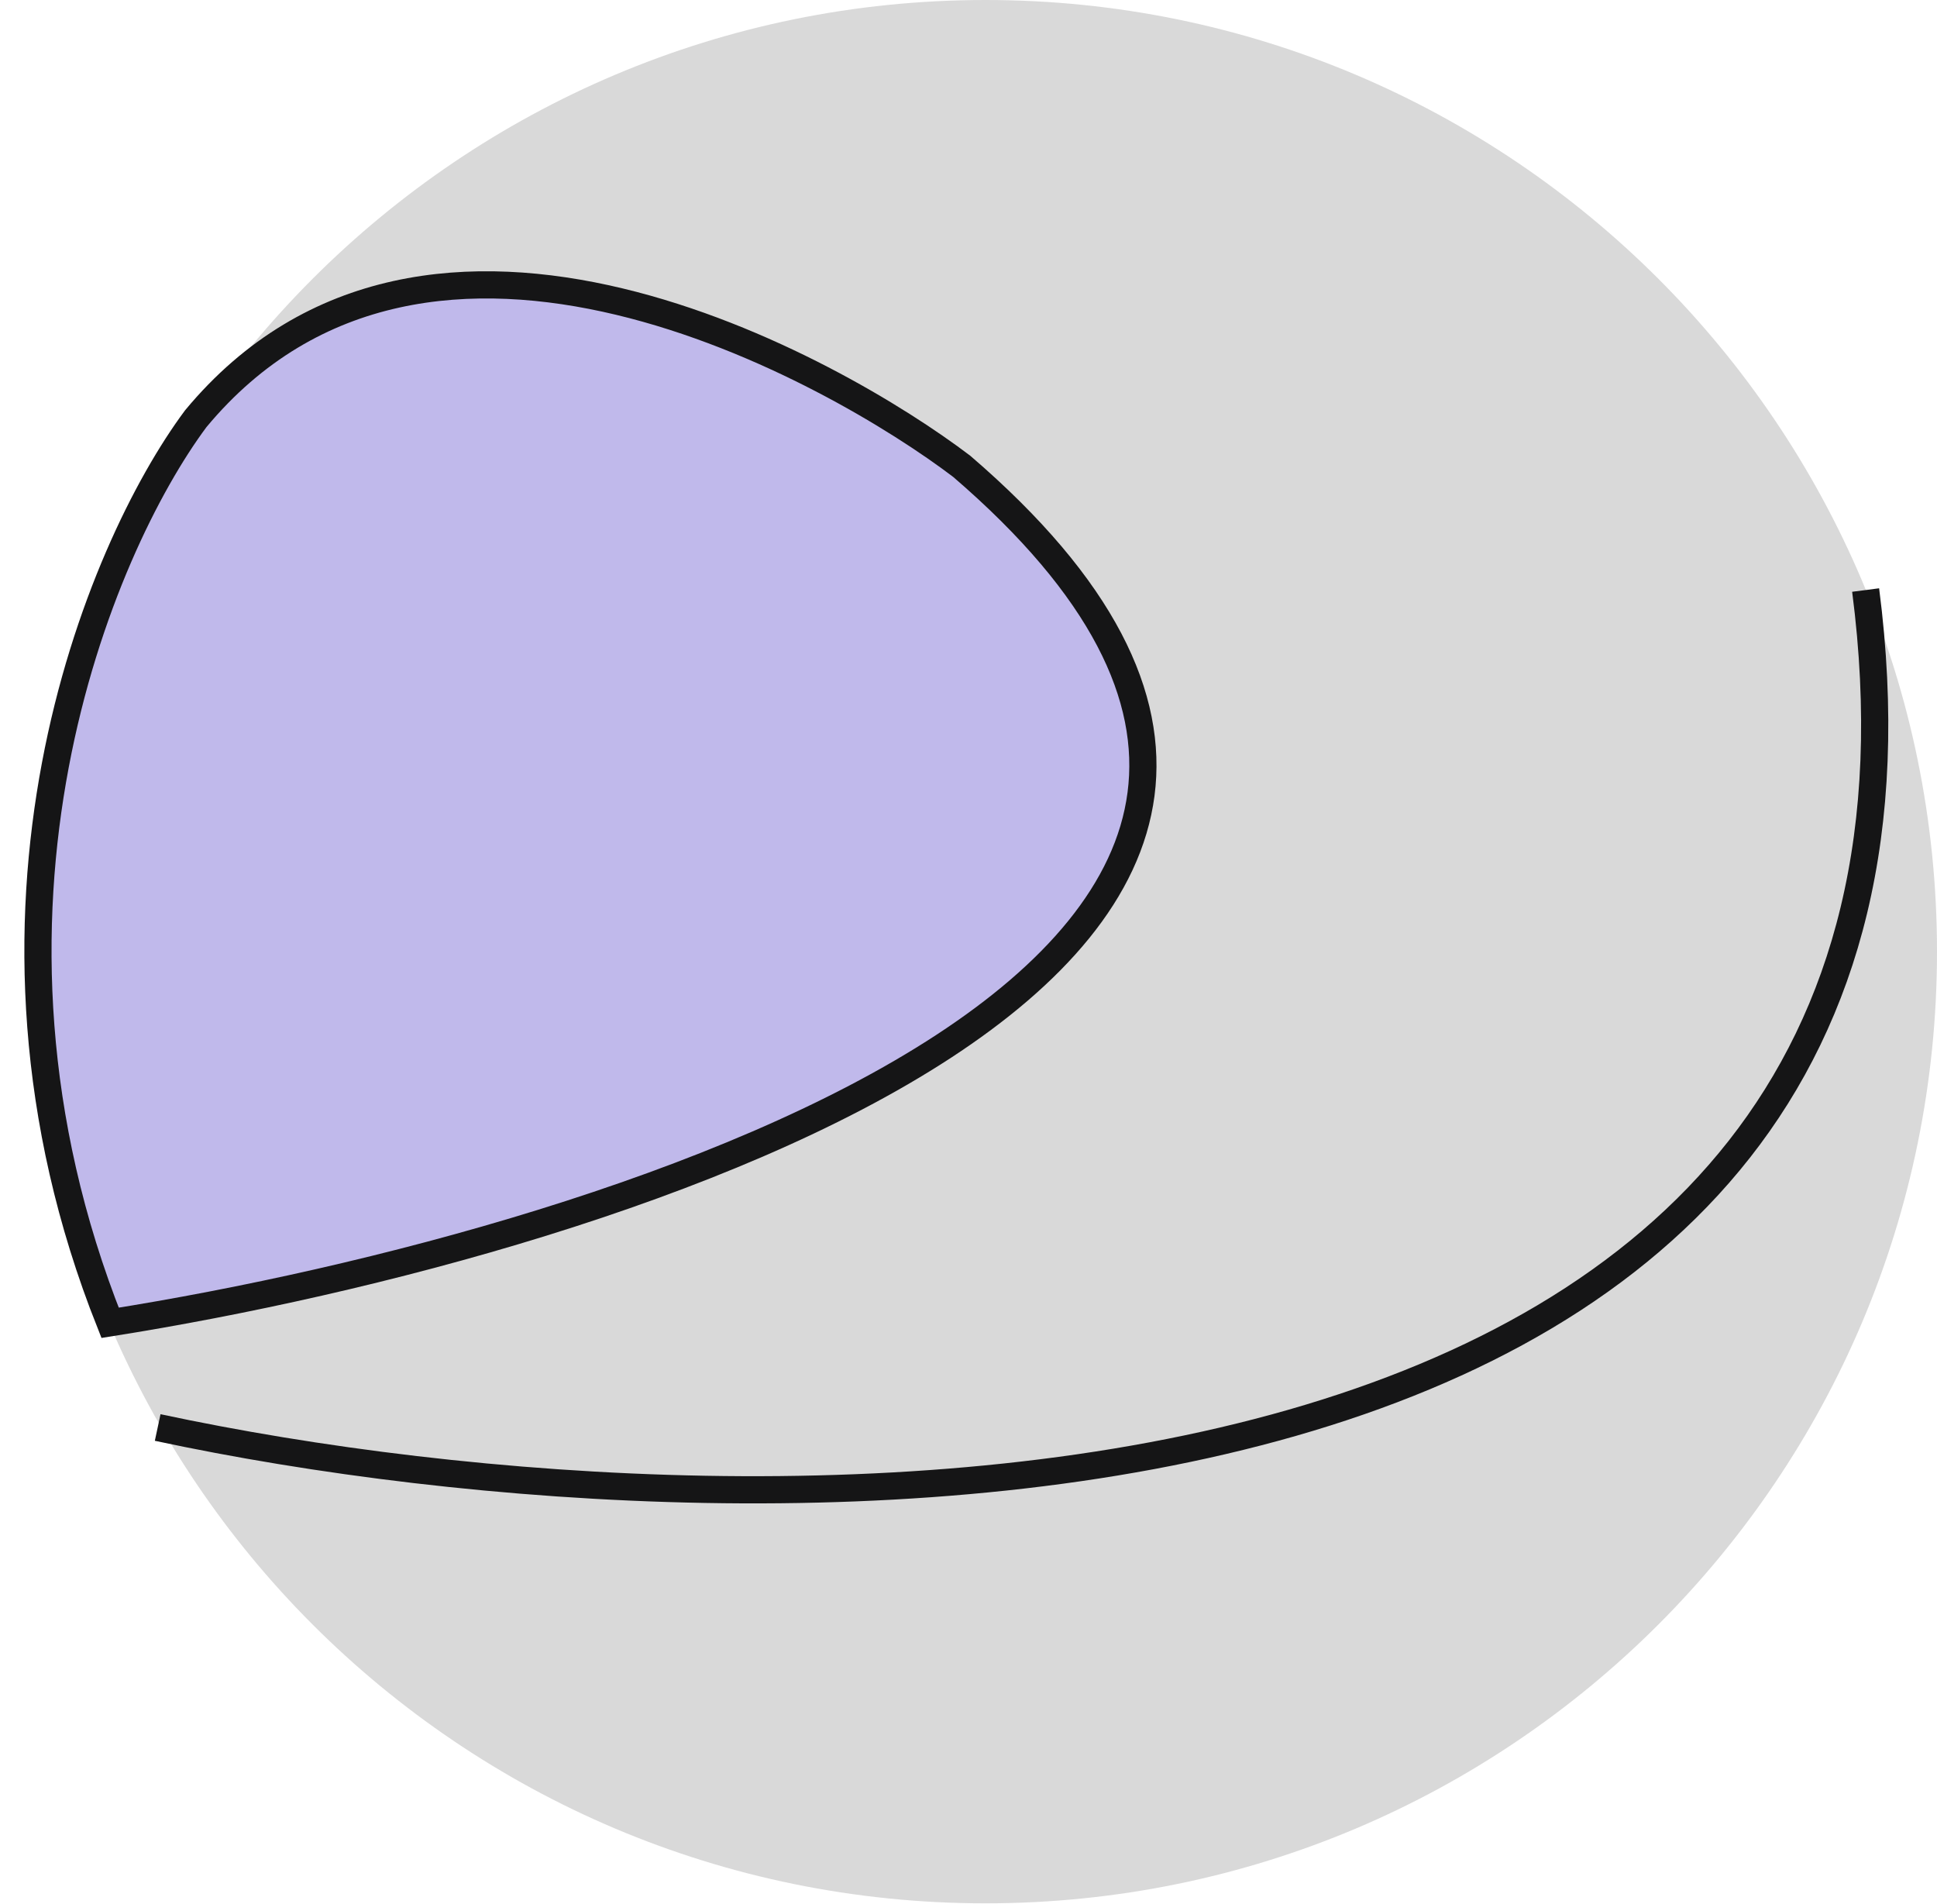
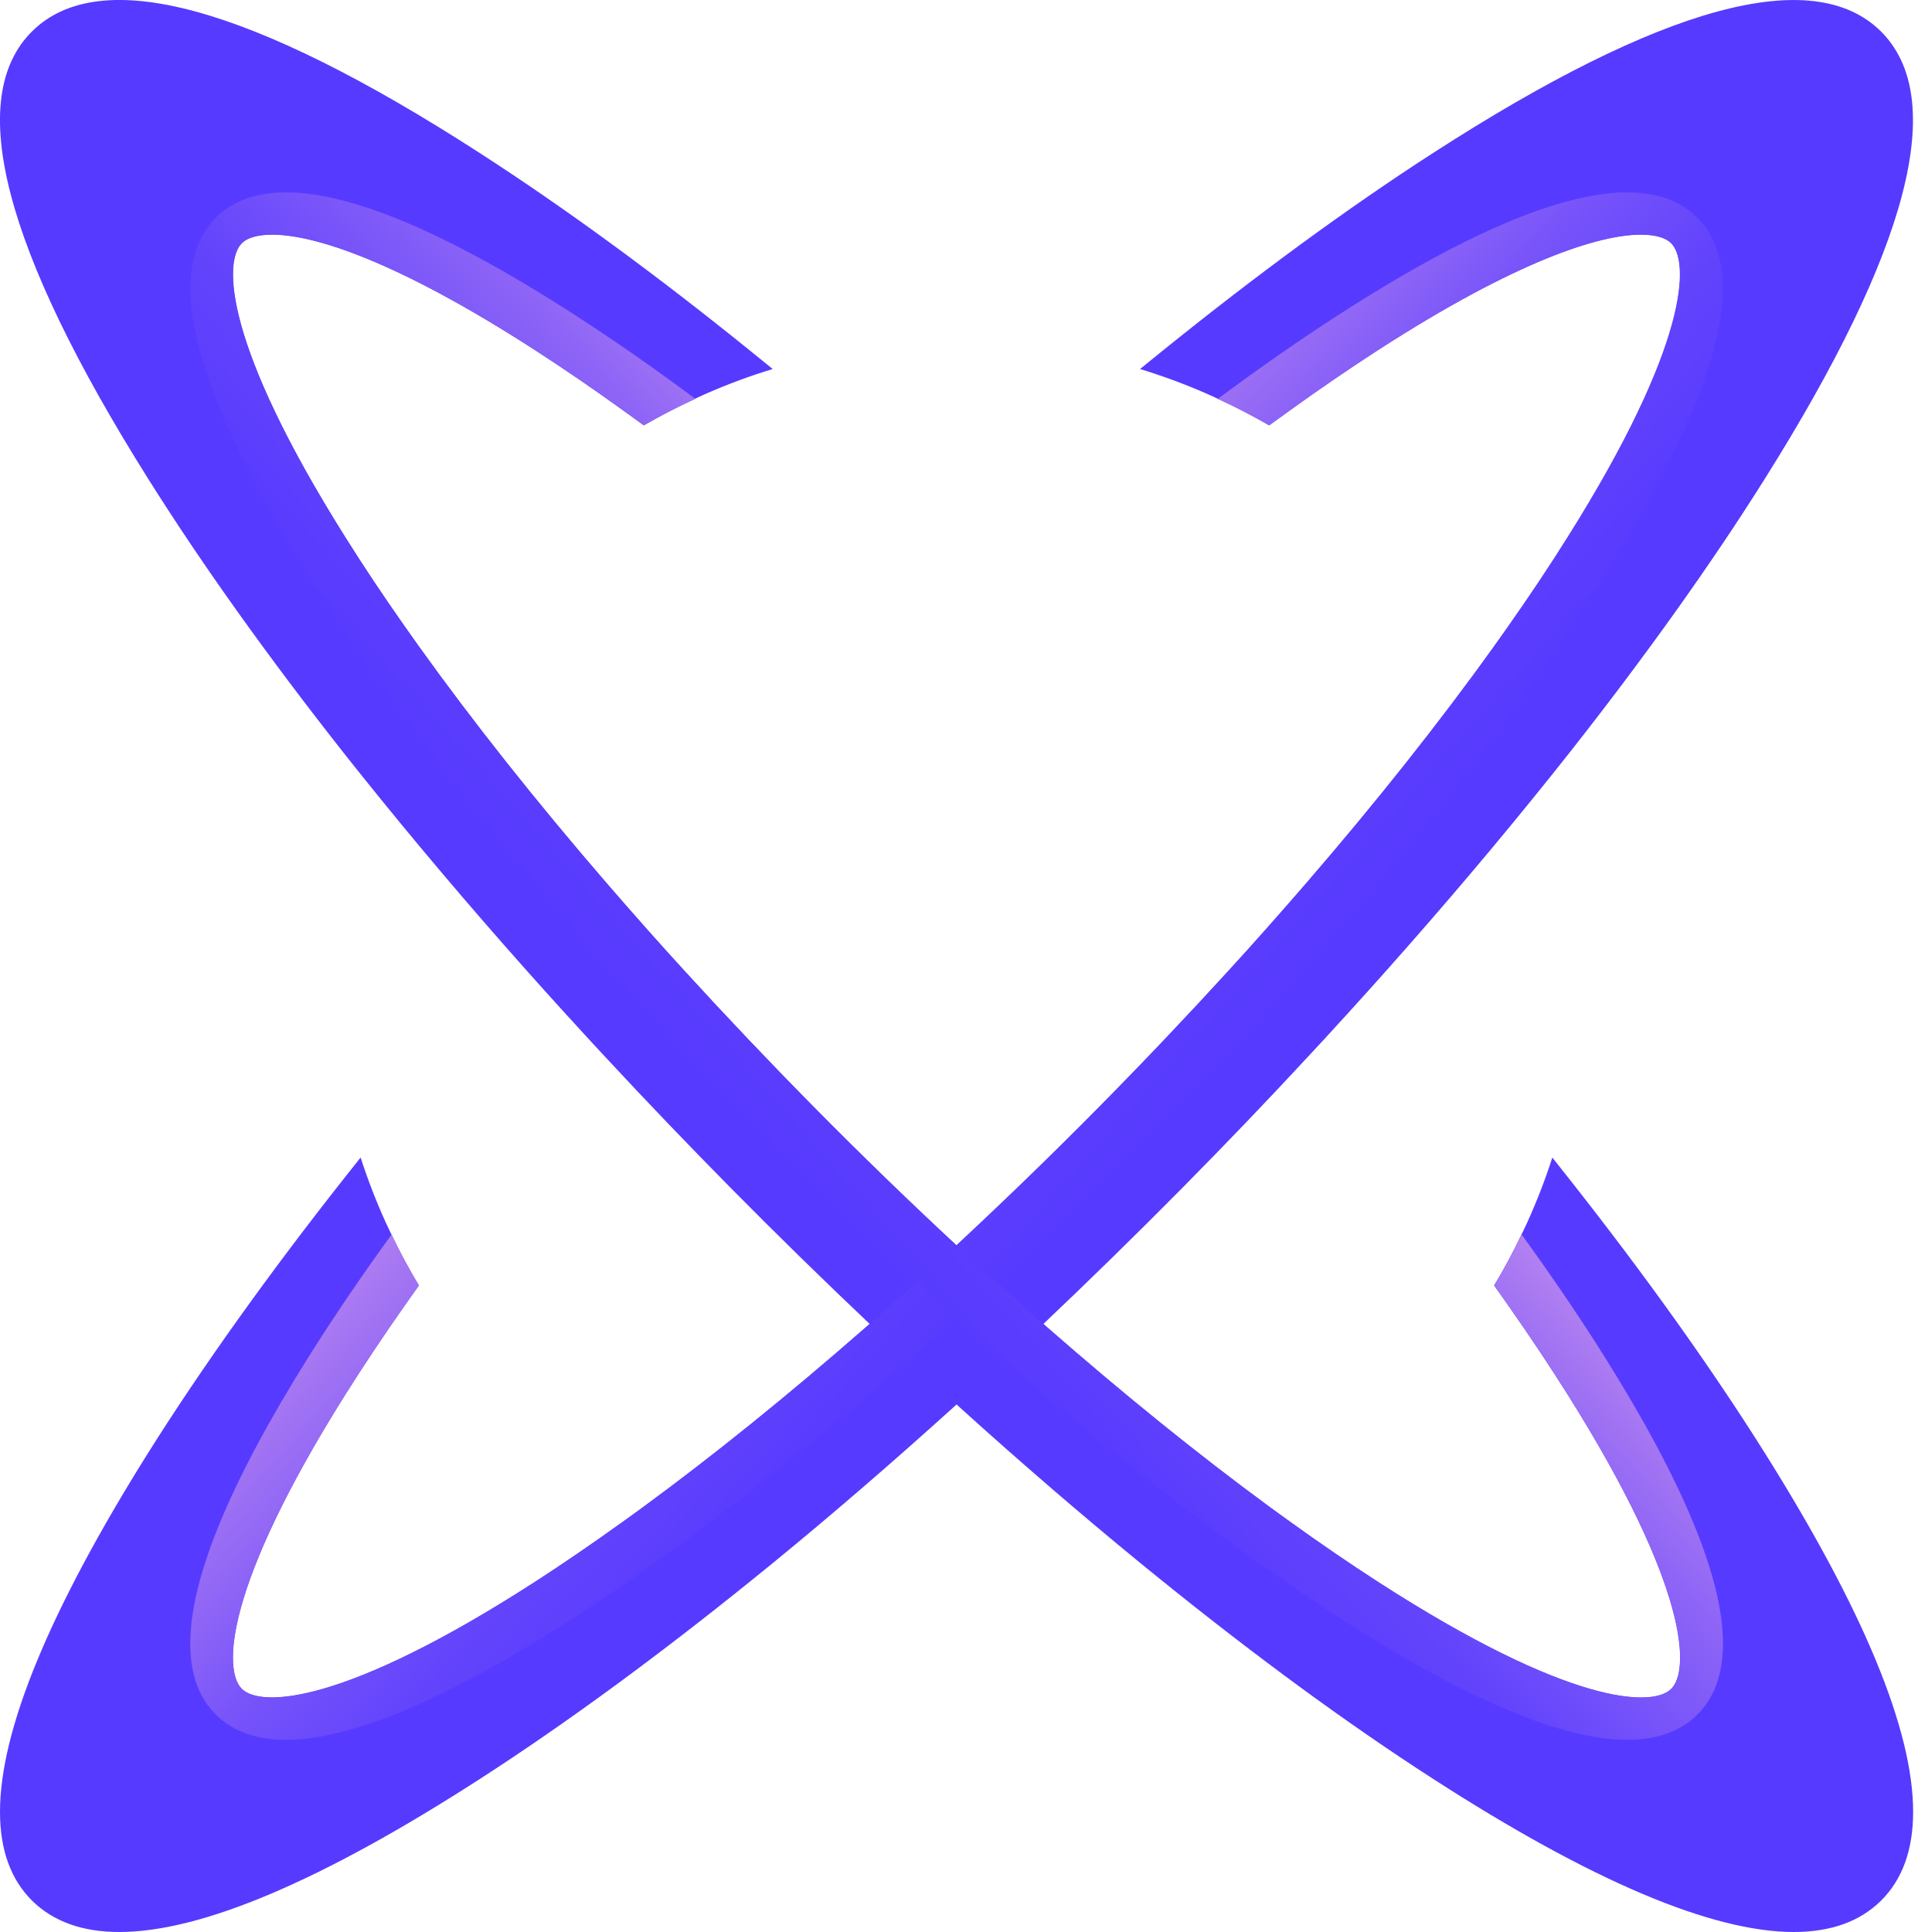
- <svg xmlns="http://www.w3.org/2000/svg" width="57" height="56" viewBox="0 0 57 56" fill="none">
-   <circle cx="29" cy="28" r="28" fill="#D9D9D9" />
-   <path d="M4.64 42C22.98 45.92 58.596 45.92 54.9 17.36" stroke="#151516" stroke-width="0.8" />
-   <path d="M28.3 13.72C44.988 28.056 18.547 36.493 3.24 38.92C-1.576 26.824 2.914 16.147 5.76 12.32C12.62 4.06 24.614 10.92 28.3 13.72Z" fill="#C0B9EB" stroke="#151516" stroke-width="0.8" />
+ <svg xmlns="http://www.w3.org/2000/svg" width="132" height="133" viewBox="0 0 132 133" fill="none">
+   <path d="M121.49 100.014C117.783 94.113 113.25 87.773 108.057 81.189C107.663 80.693 107.263 80.191 106.869 79.688C106.378 81.209 105.803 82.69 105.151 84.133C105.106 84.236 105.054 84.346 105.003 84.449C104.919 84.629 104.835 84.81 104.744 84.984C104.176 86.189 103.543 87.355 102.859 88.495C103.201 88.972 103.537 89.442 103.866 89.919C105.338 92.013 106.695 94.055 107.941 96.033C116.291 109.317 116.337 115.006 115.045 116.269C113.76 117.538 108.057 117.409 94.857 108.892C92.894 107.623 90.866 106.238 88.793 104.743C88.328 104.408 87.85 104.067 87.379 103.719C82.503 100.143 77.381 96.001 72.144 91.42C72.04 91.33 71.931 91.233 71.827 91.143C75.018 88.121 78.208 84.997 81.385 81.788C84.311 78.825 87.165 75.855 89.916 72.885C90.775 71.97 91.615 71.055 92.442 70.14C92.609 69.966 92.764 69.792 92.919 69.618C93.766 68.691 94.592 67.769 95.412 66.848C99.481 62.28 103.304 57.758 106.85 53.325C107.25 52.823 107.644 52.32 108.044 51.824C113.23 45.24 117.77 38.894 121.477 32.992C131.455 17.124 134.142 6.745 129.466 2.139C124.79 -2.454 114.419 0.361 98.654 10.534C92.79 14.316 86.5 18.928 79.971 24.198C79.474 24.598 78.983 24.997 78.486 25.403C80.016 25.873 81.508 26.421 82.961 27.052C83.064 27.098 83.174 27.143 83.278 27.194C83.458 27.271 83.639 27.355 83.82 27.445C85.034 27.999 86.216 28.611 87.365 29.275C87.837 28.927 88.315 28.579 88.78 28.251C90.859 26.756 92.881 25.371 94.844 24.102C104.467 17.891 110.111 16.145 112.953 16.145C114.012 16.145 114.683 16.384 115.032 16.725C116.324 17.994 116.272 23.683 107.922 36.968C106.682 38.945 105.326 40.981 103.853 43.075C103.524 43.545 103.188 44.022 102.839 44.505C99.119 49.698 94.766 55.187 89.929 60.786C89.141 61.7 88.341 62.609 87.534 63.524C87.359 63.717 87.185 63.923 87.01 64.116C86.21 65.018 85.396 65.92 84.569 66.822C81.728 69.934 78.757 73.065 75.683 76.177C72.415 79.488 69.115 82.677 65.841 85.725C62.56 82.677 59.266 79.488 55.998 76.177C52.925 73.065 49.954 69.934 47.112 66.822C46.286 65.92 45.472 65.018 44.671 64.116C44.497 63.923 44.322 63.717 44.148 63.524C43.334 62.609 42.54 61.694 41.752 60.786C36.915 55.187 32.562 49.698 28.842 44.505C28.494 44.022 28.158 43.545 27.828 43.075C26.356 40.981 25 38.945 23.76 36.968C15.409 23.683 15.358 17.994 16.649 16.725C16.992 16.384 17.67 16.145 18.729 16.145C21.57 16.145 27.215 17.891 36.837 24.102C38.801 25.371 40.828 26.756 42.901 28.251C43.367 28.586 43.844 28.927 44.316 29.275C45.472 28.611 46.647 27.999 47.861 27.445C48.042 27.355 48.223 27.278 48.404 27.194C48.507 27.143 48.617 27.098 48.72 27.052C50.173 26.421 51.665 25.867 53.196 25.403C52.699 24.997 52.201 24.591 51.71 24.198C45.188 18.922 38.891 14.316 33.027 10.534C17.276 0.361 6.904 -2.461 2.228 2.139C-2.447 6.739 0.239 17.118 10.217 32.986C13.924 38.887 18.464 45.233 23.65 51.818C24.05 52.314 24.444 52.816 24.845 53.319C28.39 57.745 32.213 62.274 36.282 66.842C37.102 67.763 37.935 68.691 38.775 69.612C38.93 69.786 39.091 69.966 39.253 70.134C40.079 71.049 40.925 71.963 41.778 72.878C44.535 75.848 47.383 78.818 50.309 81.782C53.486 84.997 56.677 88.115 59.867 91.136C59.764 91.227 59.654 91.323 59.55 91.413C54.313 95.994 49.192 100.137 44.316 103.712C43.844 104.06 43.367 104.408 42.901 104.737C40.822 106.231 38.801 107.616 36.837 108.886C23.637 117.403 17.934 117.532 16.649 116.262C15.358 114.993 15.409 109.311 23.753 96.026C25 94.049 26.356 92.006 27.828 89.912C28.158 89.442 28.494 88.965 28.836 88.489C28.151 87.348 27.525 86.182 26.95 84.977C26.86 84.803 26.776 84.623 26.692 84.443C26.64 84.34 26.588 84.23 26.543 84.127C25.891 82.684 25.316 81.202 24.825 79.682C24.425 80.184 24.031 80.687 23.637 81.183C18.445 87.767 13.911 94.113 10.204 100.008C3.417 110.838 0 119.104 0 124.728C0 127.35 0.743 129.399 2.228 130.861C3.681 132.285 5.677 133 8.215 133C13.853 133 22.158 129.482 33.033 122.467C38.898 118.685 45.194 114.072 51.723 108.802C52.221 108.402 52.705 108.003 53.209 107.597C57.258 104.286 61.385 100.723 65.55 96.96C65.653 96.87 65.75 96.774 65.854 96.683C65.957 96.774 66.054 96.87 66.157 96.96C70.316 100.723 74.449 104.279 78.499 107.597C78.996 108.003 79.487 108.402 79.984 108.802C86.513 114.072 92.81 118.691 98.674 122.467C109.549 129.482 117.854 133 123.492 133C126.03 133 128.026 132.285 129.479 130.861C130.964 129.399 131.707 127.35 131.707 124.728C131.707 119.104 128.291 110.838 121.49 100.014Z" fill="#563AFF" />
+   <path d="M110.427 39.654C107.456 44.383 103.82 49.466 99.668 54.742C99.351 55.142 99.028 55.541 98.712 55.941C95.877 59.49 92.809 63.111 89.554 66.771C88.895 67.505 88.23 68.252 87.552 68.993C87.429 69.135 87.3 69.277 87.171 69.412C86.506 70.147 85.828 70.881 85.143 71.615C82.935 73.993 80.655 76.376 78.304 78.747C75.682 81.402 73.047 83.979 70.412 86.465C69.683 87.148 68.959 87.831 68.236 88.501C68.094 88.63 67.952 88.759 67.816 88.888C67.08 89.564 66.344 90.241 65.614 90.904C62.282 93.919 58.975 96.767 55.727 99.421C55.326 99.743 54.932 100.066 54.538 100.388C49.307 104.608 44.264 108.306 39.568 111.334C30.857 116.952 24.205 119.773 19.684 119.773C17.65 119.773 16.055 119.2 14.886 118.06C13.691 116.887 13.097 115.244 13.097 113.144C13.097 108.641 15.835 102.018 21.279 93.353C22.965 90.672 24.863 87.876 26.956 84.99C27.524 86.195 28.157 87.361 28.841 88.501C28.499 88.978 28.163 89.448 27.834 89.925C26.362 92.019 25.005 94.061 23.759 96.039C15.409 109.324 15.364 115.012 16.655 116.275C17.94 117.544 23.643 117.415 36.843 108.898C38.806 107.629 40.834 106.244 42.907 104.749C43.372 104.414 43.85 104.073 44.322 103.725C49.197 100.149 54.319 96.007 59.556 91.426C60.46 90.634 61.371 89.822 62.282 89.004C62.475 88.83 62.669 88.65 62.869 88.475C63.761 87.67 64.658 86.846 65.556 86.021C68.933 82.89 72.33 79.604 75.701 76.19C78.776 73.078 81.746 69.947 84.588 66.835C85.415 65.933 86.228 65.031 87.029 64.129C87.203 63.936 87.378 63.73 87.552 63.536C88.366 62.622 89.16 61.707 89.948 60.798C94.785 55.2 99.138 49.711 102.858 44.518C103.207 44.035 103.542 43.558 103.872 43.088C105.344 40.994 106.7 38.958 107.94 36.98C116.291 23.696 116.342 18.007 115.051 16.738C114.708 16.396 114.03 16.158 112.971 16.158C110.13 16.158 104.485 17.904 94.863 24.114C92.899 25.384 90.872 26.769 88.799 28.263C88.334 28.599 87.856 28.94 87.384 29.288C86.228 28.624 85.053 28.012 83.839 27.458C86.7 25.332 89.477 23.399 92.144 21.679C104.769 13.529 113.081 11.274 116.82 14.953C120.566 18.638 118.415 26.949 110.427 39.667V39.654Z" fill="url(#paint0_linear_1343_223)" />
+   <path d="M21.285 39.654C24.256 44.383 27.892 49.466 32.045 54.742C32.361 55.142 32.684 55.541 33.001 55.941C35.836 59.49 38.903 63.111 42.158 66.771C42.817 67.505 43.482 68.252 44.16 68.993C44.283 69.135 44.412 69.277 44.541 69.412C45.206 70.147 45.884 70.881 46.569 71.615C48.778 73.993 51.057 76.376 53.408 78.747C56.03 81.402 58.665 83.979 61.3 86.465C62.03 87.148 62.753 87.831 63.476 88.501C63.618 88.63 63.76 88.759 63.896 88.888C64.632 89.564 65.368 90.241 66.098 90.904C69.431 93.919 72.737 96.767 75.986 99.421C76.386 99.743 76.78 100.066 77.174 100.388C82.405 104.608 87.449 108.306 92.144 111.334C100.856 116.952 107.508 119.773 112.028 119.773C114.063 119.773 115.658 119.2 116.827 118.06C118.021 116.887 118.616 115.244 118.616 113.144C118.616 108.641 115.877 102.018 110.433 93.353C108.748 90.672 106.849 87.876 104.756 84.99C104.188 86.195 103.555 87.361 102.871 88.501C103.213 88.978 103.549 89.448 103.878 89.925C105.351 92.019 106.707 94.061 107.953 96.039C116.304 109.324 116.349 115.012 115.057 116.275C113.772 117.544 108.069 117.415 94.869 108.898C92.906 107.629 90.878 106.244 88.805 104.749C88.34 104.414 87.862 104.073 87.391 103.725C82.515 100.149 77.394 96.007 72.156 91.426C71.252 90.634 70.341 89.822 69.431 89.004C69.237 88.83 69.043 88.65 68.843 88.475C67.952 87.67 67.054 86.846 66.156 86.021C62.779 82.89 59.382 79.604 56.011 76.19C52.937 73.078 49.966 69.947 47.124 66.835C46.298 65.933 45.484 65.031 44.683 64.129C44.509 63.936 44.334 63.73 44.16 63.536C43.346 62.622 42.552 61.707 41.764 60.798C36.927 55.2 32.574 49.711 28.854 44.518C28.506 44.035 28.17 43.558 27.84 43.088C26.368 40.994 25.012 38.958 23.772 36.98C15.421 23.696 15.37 18.007 16.662 16.738C17.004 16.396 17.682 16.158 18.741 16.158C21.583 16.158 27.227 17.904 36.849 24.114C38.813 25.384 40.841 26.769 42.914 28.263C43.379 28.599 43.857 28.94 44.328 29.288C45.484 28.624 46.659 28.012 47.873 27.458C45.013 25.332 42.236 23.399 39.568 21.679C26.943 13.529 18.631 11.274 14.892 14.953C11.146 18.638 13.297 26.949 21.285 39.667V39.654Z" fill="url(#paint1_linear_1343_223)" />
+   <defs>
+     <linearGradient id="paint0_linear_1343_223" x1="32.742" y1="37.186" x2="133.88" y2="127.154" gradientUnits="userSpaceOnUse">
+       <stop offset="0.11" stop-color="#F9B7E6" />
+       <stop offset="0.15" stop-color="#D49BEB" />
+       <stop offset="0.2" stop-color="#AE7DF1" />
+       <stop offset="0.26" stop-color="#8E65F6" />
+       <stop offset="0.31" stop-color="#7552FA" />
+       <stop offset="0.37" stop-color="#6344FC" />
+       <stop offset="0.43" stop-color="#593CFE" />
+       <stop offset="0.5" stop-color="#563AFF" />
+     </linearGradient>
+     <linearGradient id="paint1_linear_1343_223" x1="98.97" y1="37.186" x2="-2.168" y2="127.154" gradientUnits="userSpaceOnUse">
+       <stop offset="0.13" stop-color="#F9B7E6" />
+       <stop offset="0.16" stop-color="#D49BEB" />
+       <stop offset="0.21" stop-color="#AE7DF1" />
+       <stop offset="0.26" stop-color="#8E65F6" />
+       <stop offset="0.32" stop-color="#7552FA" />
+       <stop offset="0.37" stop-color="#6344FC" />
+       <stop offset="0.43" stop-color="#593CFE" />
+       <stop offset="0.5" stop-color="#563AFF" />
+     </linearGradient>
+   </defs>
</svg>
